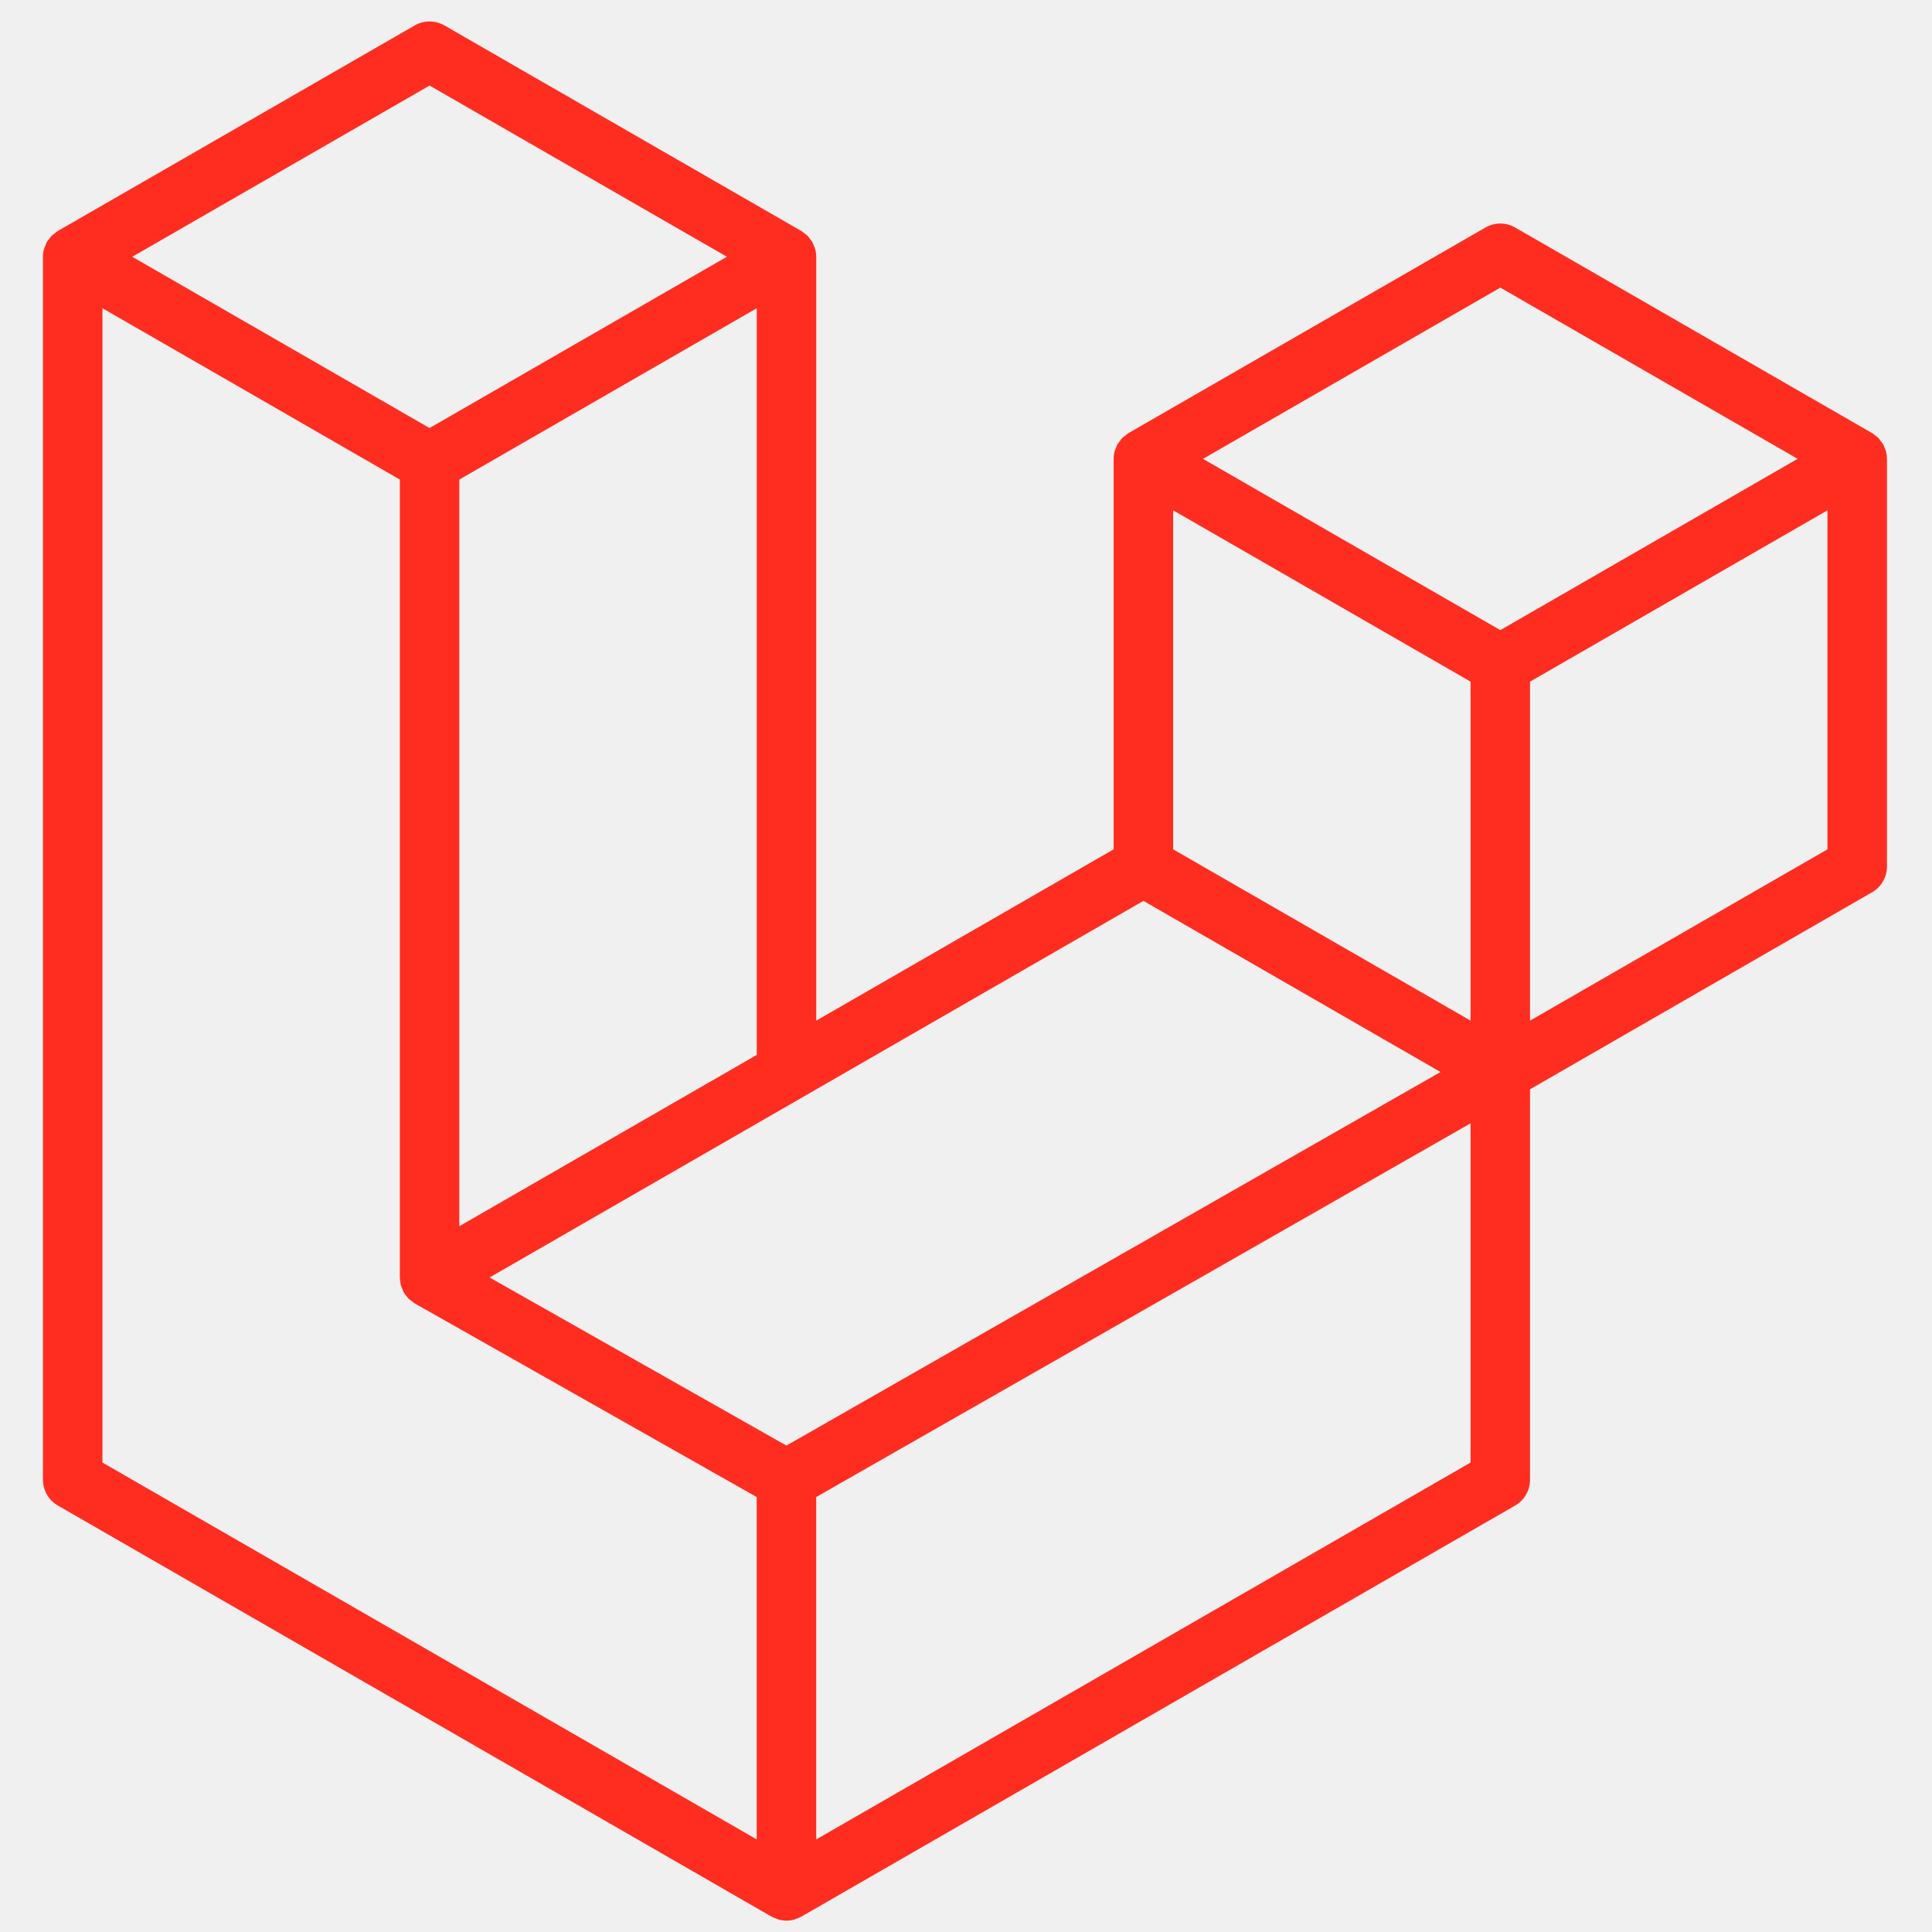
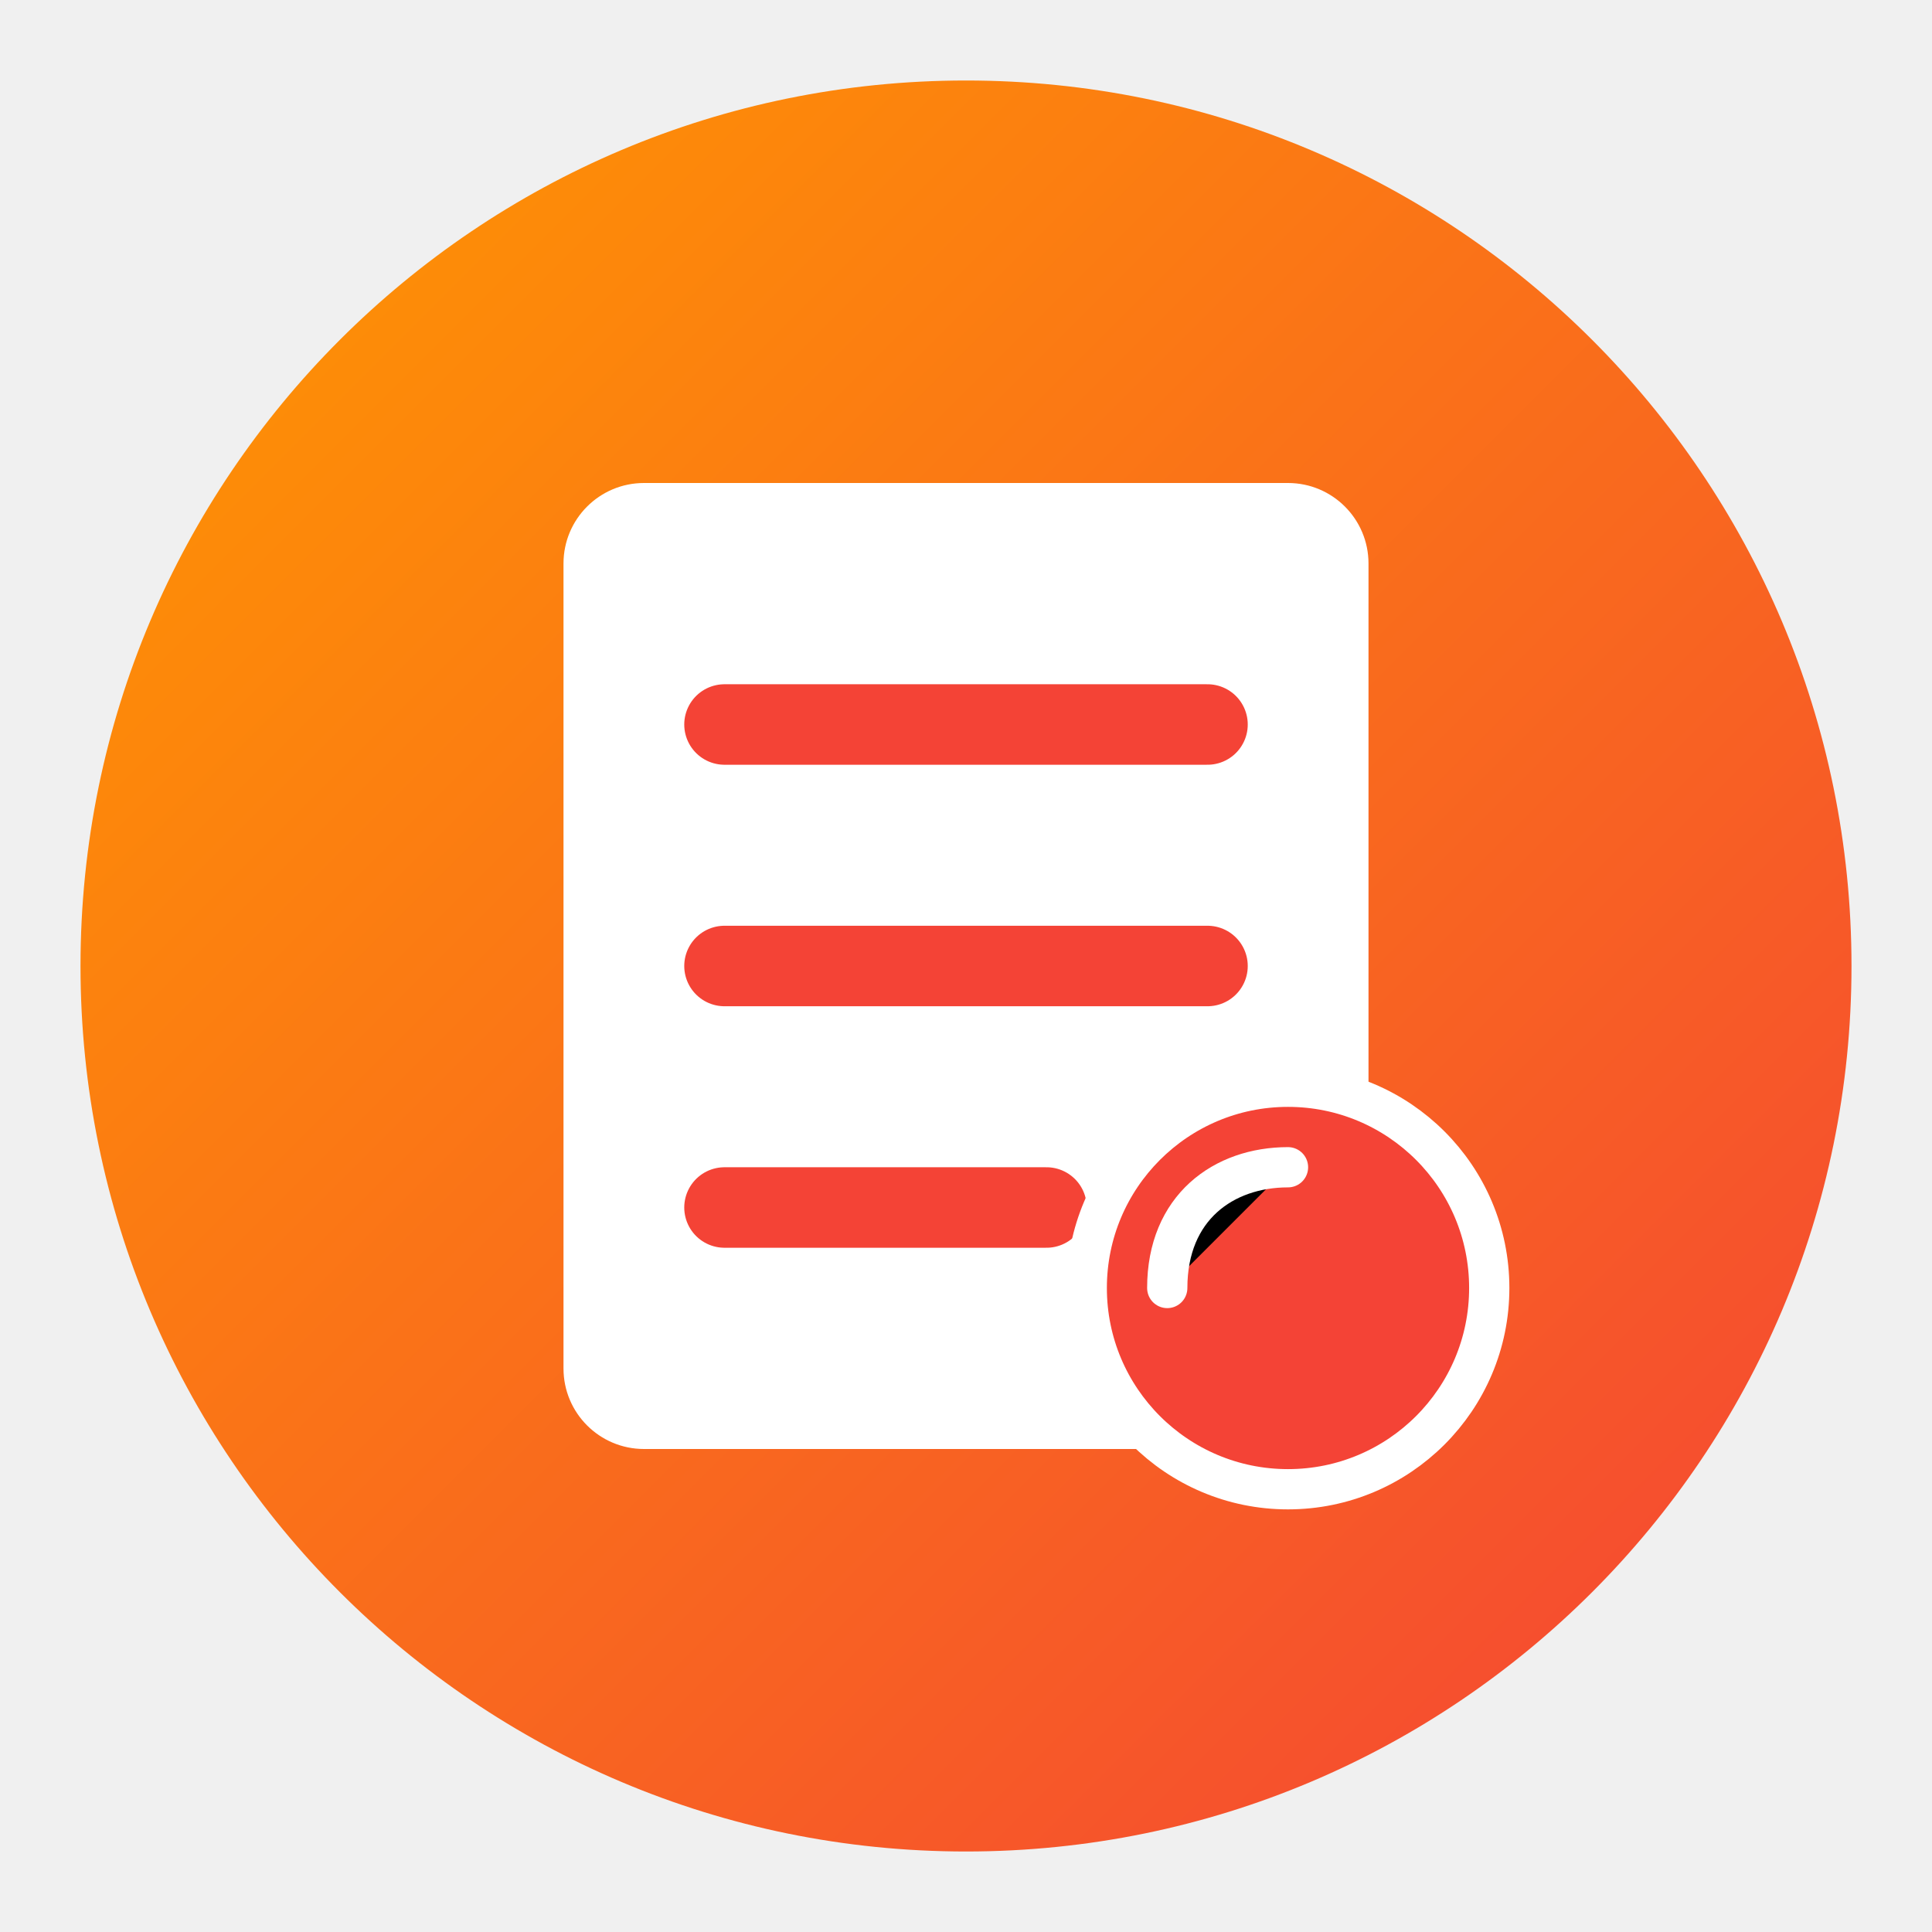
- <svg xmlns="http://www.w3.org/2000/svg" width="166" height="166" viewBox="0 0 166 166" fill="none">
-   <path fill-rule="evenodd" clip-rule="evenodd" d="M162.041 38.759C162.099 38.977 162.129 39.201 162.13 39.426V74.452C162.13 74.902 162.011 75.344 161.786 75.733C161.561 76.122 161.237 76.444 160.847 76.668L131.462 93.594V127.141C131.462 128.054 130.977 128.897 130.186 129.357L68.847 164.683C68.707 164.763 68.554 164.814 68.401 164.868C68.343 164.887 68.289 164.922 68.228 164.938C67.8 165.051 67.349 165.051 66.92 164.938C66.85 164.919 66.786 164.881 66.719 164.855C66.579 164.804 66.432 164.76 66.298 164.683L4.972 129.357C4.583 129.133 4.259 128.81 4.034 128.421C3.808 128.032 3.69 127.591 3.689 127.141L3.689 22.063C3.689 21.834 3.721 21.61 3.779 21.393C3.798 21.32 3.843 21.253 3.868 21.179C3.916 21.045 3.961 20.908 4.031 20.783C4.079 20.7 4.149 20.633 4.206 20.557C4.28 20.454 4.347 20.349 4.433 20.26C4.506 20.186 4.602 20.132 4.685 20.068C4.778 19.992 4.861 19.909 4.966 19.848L35.633 2.185C36.022 1.961 36.462 1.844 36.91 1.844C37.358 1.844 37.798 1.961 38.186 2.185L68.851 19.848H68.857C68.959 19.912 69.045 19.992 69.138 20.065C69.221 20.129 69.313 20.186 69.387 20.257C69.476 20.349 69.54 20.454 69.616 20.557C69.671 20.633 69.744 20.7 69.789 20.783C69.862 20.911 69.904 21.045 69.955 21.179C69.98 21.253 70.025 21.32 70.044 21.396C70.103 21.614 70.133 21.838 70.133 22.063V87.694L95.686 72.974V39.423C95.686 39.2 95.718 38.973 95.775 38.759C95.798 38.683 95.839 38.615 95.865 38.542C95.916 38.408 95.96 38.271 96.031 38.146C96.079 38.063 96.149 37.996 96.203 37.92C96.279 37.818 96.343 37.712 96.433 37.623C96.506 37.549 96.599 37.495 96.681 37.431C96.777 37.355 96.86 37.272 96.962 37.211L127.633 19.548C128.021 19.324 128.461 19.206 128.91 19.206C129.358 19.206 129.798 19.324 130.186 19.548L160.85 37.211C160.959 37.275 161.042 37.355 161.137 37.428C161.217 37.492 161.31 37.549 161.383 37.62C161.473 37.712 161.536 37.818 161.613 37.92C161.67 37.996 161.741 38.063 161.785 38.146C161.859 38.271 161.9 38.408 161.951 38.542C161.98 38.615 162.021 38.683 162.041 38.759ZM157.018 72.974V43.848L146.287 50.028L131.462 58.568V87.694L157.021 72.974H157.018ZM126.354 125.663V96.518L111.771 104.85L70.13 128.626V158.046L126.354 125.663ZM8.801 26.485V125.663L65.018 158.043V128.629L35.649 112L35.64 111.994L35.627 111.988C35.528 111.93 35.445 111.847 35.353 111.777C35.273 111.713 35.18 111.662 35.11 111.592L35.104 111.582C35.021 111.502 34.963 111.403 34.893 111.314C34.829 111.228 34.753 111.154 34.702 111.065L34.699 111.055C34.641 110.96 34.606 110.845 34.565 110.736C34.523 110.64 34.469 110.551 34.443 110.449C34.411 110.328 34.405 110.197 34.392 110.072C34.379 109.976 34.354 109.881 34.354 109.785V109.778V41.205L19.532 32.662L8.801 26.485ZM36.913 7.35L11.364 22.063L36.907 36.777L62.453 22.06L36.907 7.35H36.913ZM50.2 99.174L65.022 90.637V26.485L54.291 32.665L39.466 41.205V105.357L50.2 99.174ZM128.91 24.713L103.363 39.426L128.91 54.14L154.453 39.423L128.91 24.713ZM126.354 58.568L111.529 50.028L100.798 43.848V72.974L115.619 81.511L126.354 87.694V58.568ZM67.571 124.205L105.042 102.803L123.772 92.109L98.245 77.405L68.854 94.334L42.066 109.762L67.571 124.205Z" fill="#FF2D20" />
+ <svg xmlns="http://www.w3.org/2000/svg" viewBox="0 0 24 24">
+   <defs>
+     <linearGradient id="orangeGradient" x1="0%" y1="0%" x2="100%" y2="100%">
+       <stop offset="0%" stop-color="#FF9800" />
+       <stop offset="100%" stop-color="#F44336" />
+     </linearGradient>
+   </defs>
+   <circle cx="12" cy="12" r="11" fill="url(#orangeGradient)" />
+   <rect x="7" y="6" width="10" height="12" rx="1" ry="1" fill="white" />
+   <path d="M9,9 L15,9" stroke="#F44336" stroke-width="1" stroke-linecap="round" />
+   <path d="M9,12 L15,12" stroke="#F44336" stroke-width="1" stroke-linecap="round" />
+   <path d="M9,15 L13,15" stroke="#F44336" stroke-width="1" stroke-linecap="round" />
+   <circle cx="16" cy="16" r="2.5" fill="#F44336" stroke="white" stroke-width="0.5" />
+   <path d="M16,14.5 C15.2,14.5 14.5,15 14.5,16" stroke="white" stroke-width="0.5" stroke-linecap="round" />
</svg>
